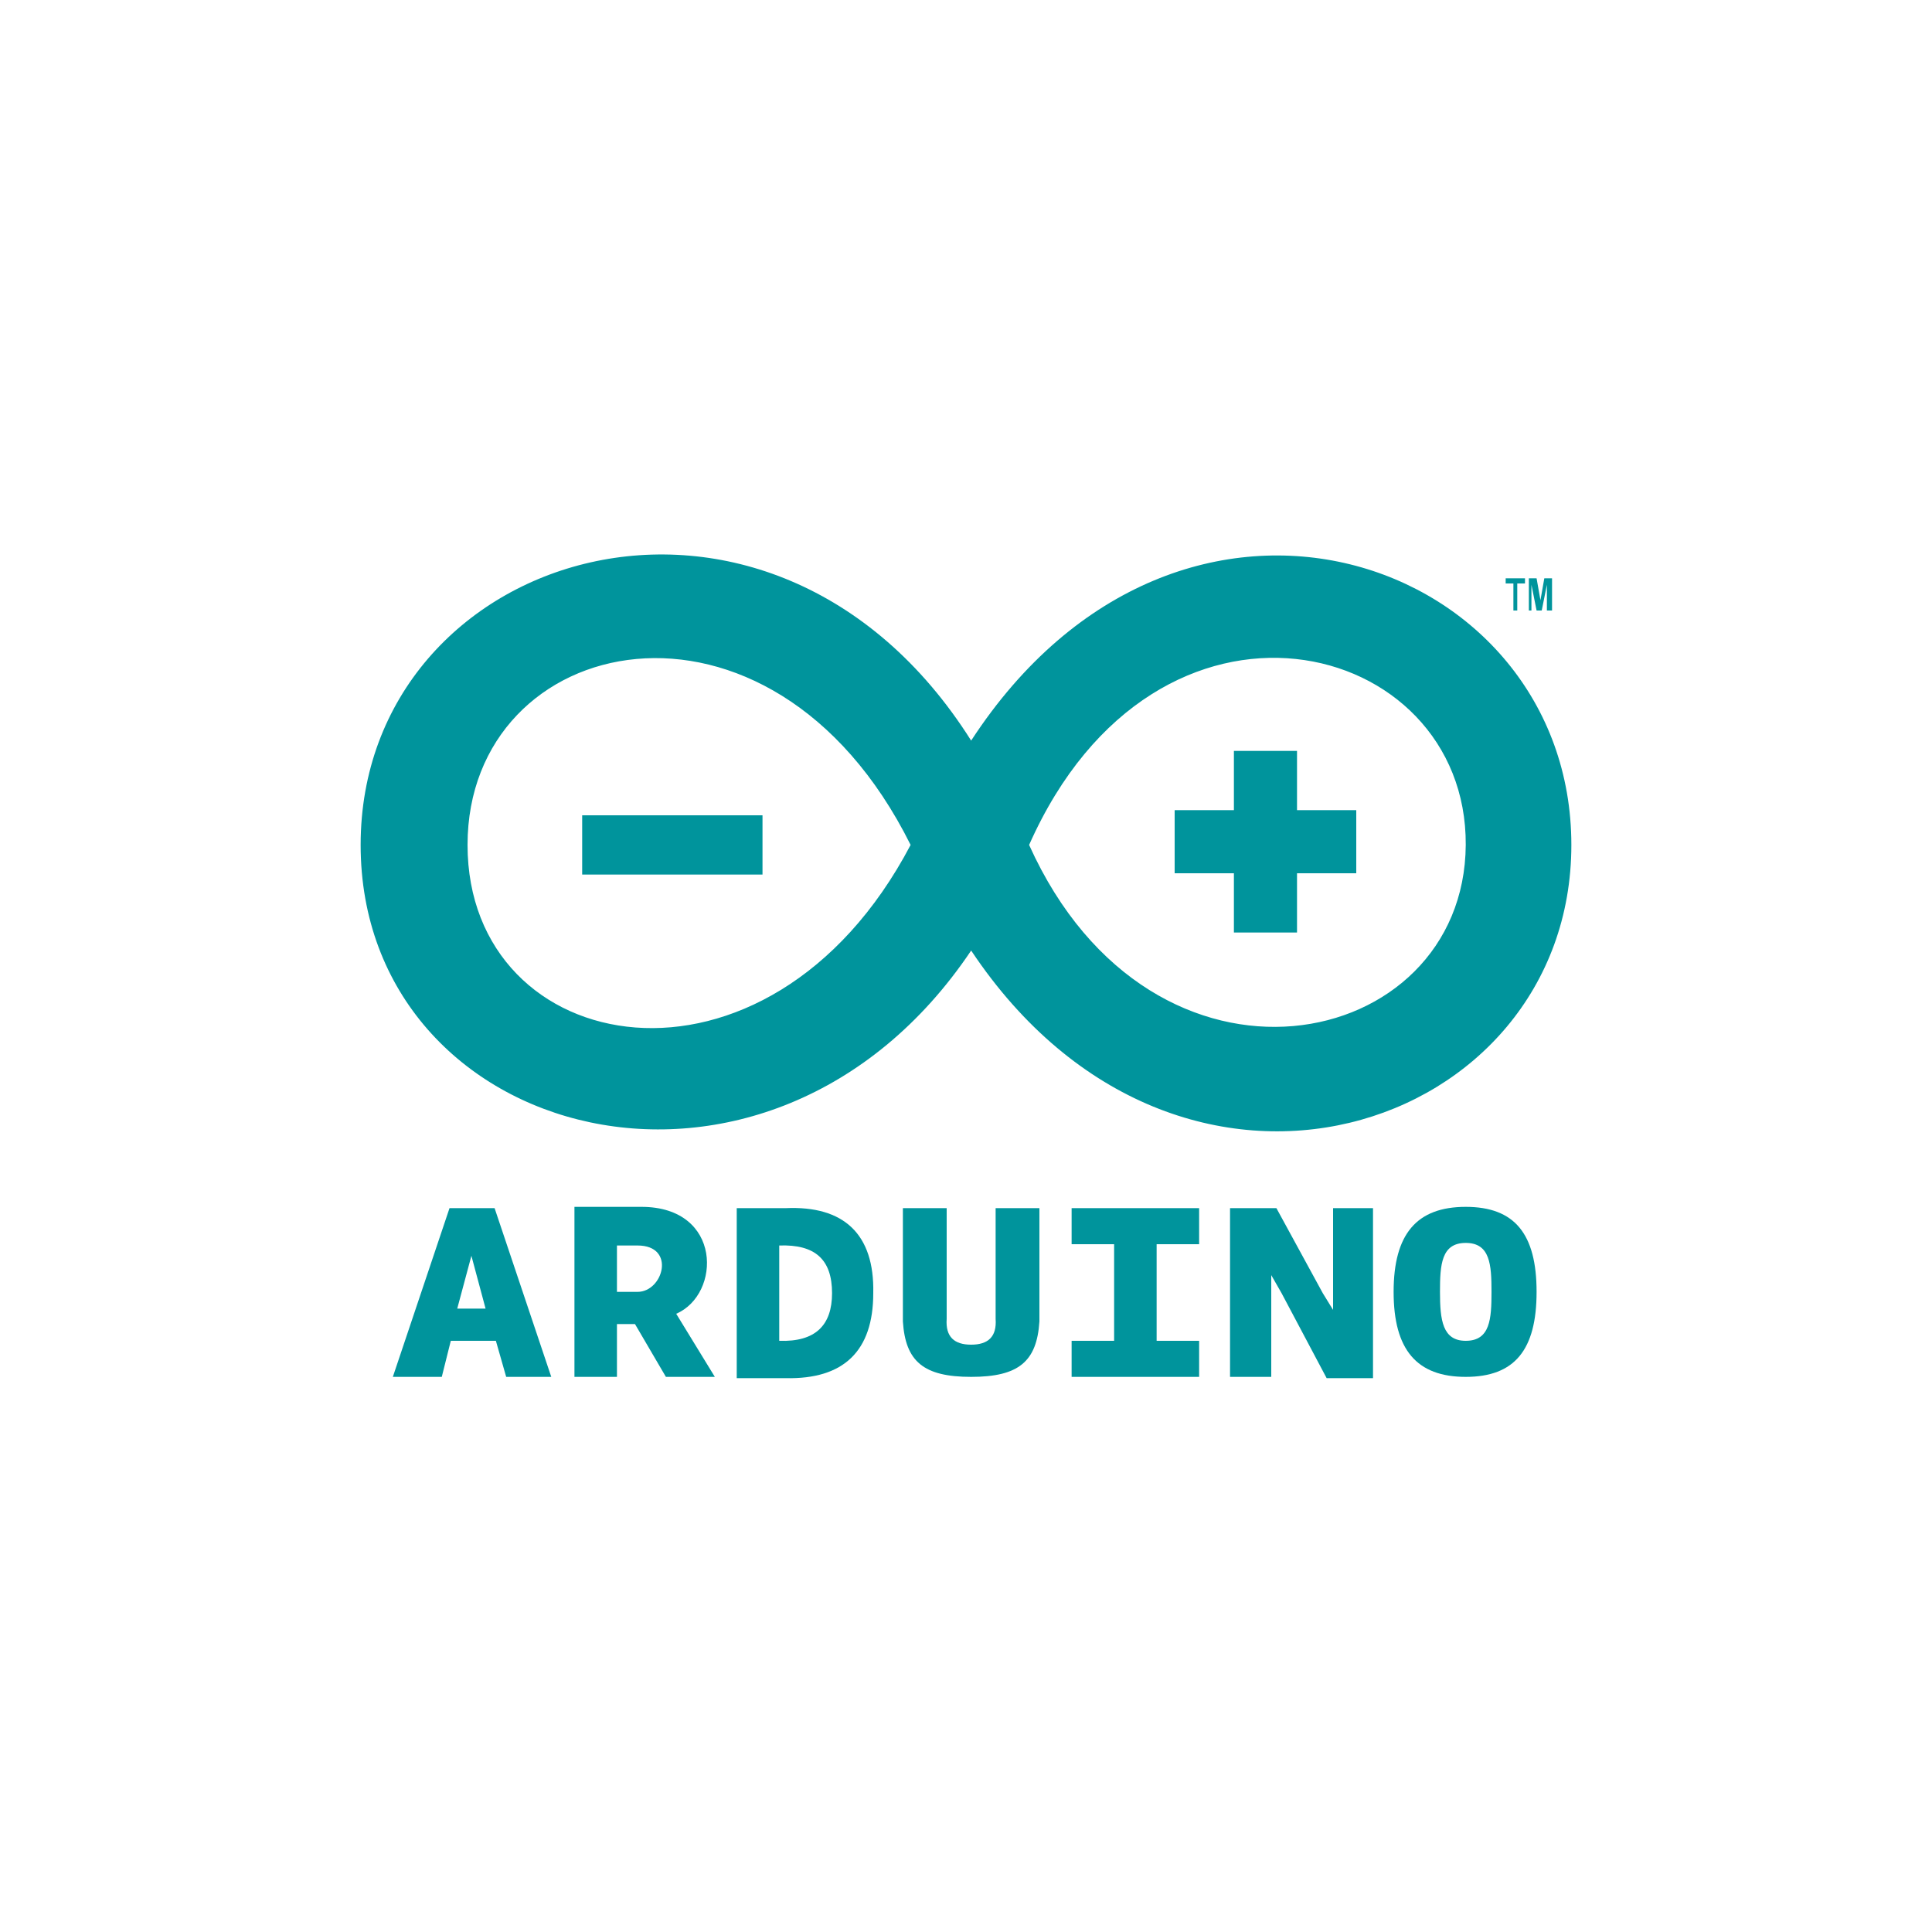
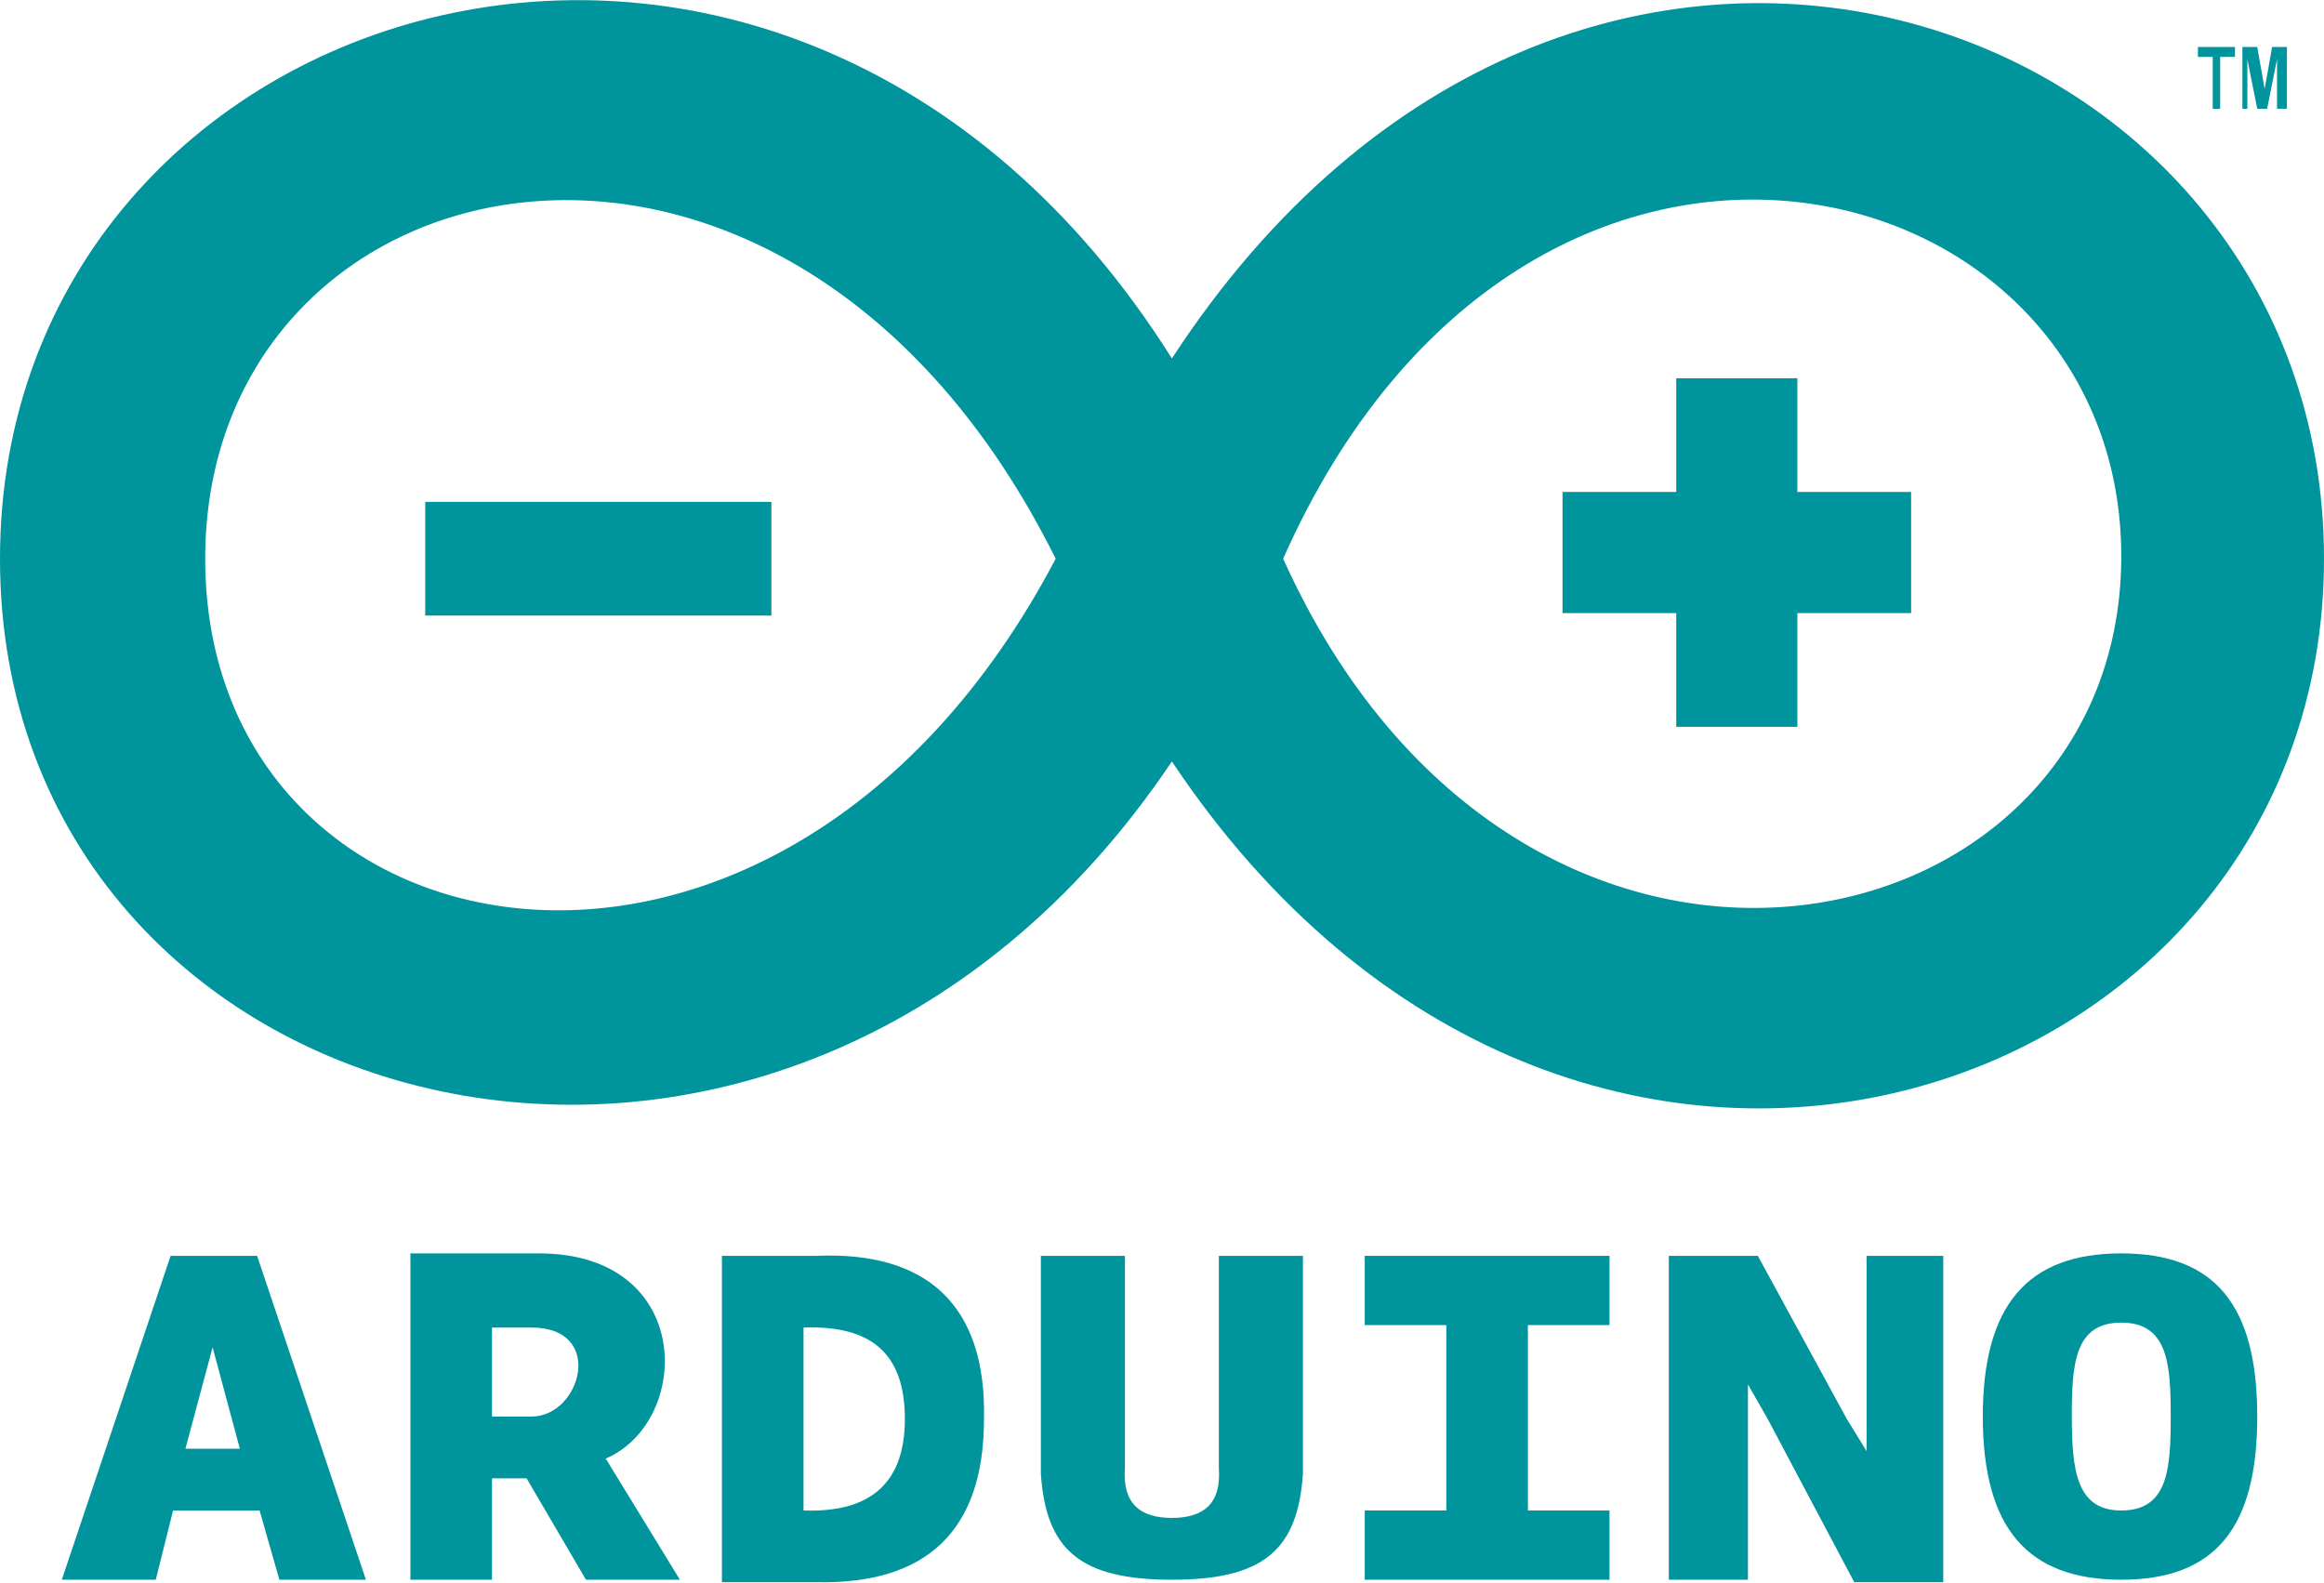
- <svg xmlns="http://www.w3.org/2000/svg" version="1.1" id="Layer_1" x="0px" y="0px" viewBox="0 0 150 150" style="enable-background:new 0 0 150 150;" xml:space="preserve">
+ <svg xmlns="http://www.w3.org/2000/svg" version="1.1" id="Layer_1" x="0px" y="0px" viewBox="0 0 94 64" style="enable-background:new 0 0 94 64;" xml:space="preserve">
  <style type="text/css">
	.st0{fill-rule:evenodd;clip-rule:evenodd;fill:#00949C;}
	.st1{fill:#00949C;}
</style>
  <g>
-     <path class="st0" d="M28,65.6c0,23.1,31.7,31.6,47.4,8.2C91.6,98.1,122,87.9,122,65.6s-30.3-33.1-46.6-8.1   C59.8,32.8,28,42.6,28,65.6L28,65.6z M36.3,65.6c0-16.6,23.5-21.9,34.4,0C59.6,86.7,36.3,82.3,36.3,65.6L36.3,65.6z M79.9,65.6   c9.9-22.3,34-16.2,33.9,0S89.5,86.9,79.9,65.6z" />
-     <rect x="45.2" y="63.3" class="st0" width="14" height="4.6" />
-     <polygon class="st0" points="95.8,67.8 91.2,67.8 91.2,62.9 95.8,62.9 95.8,58.3 100.7,58.3 100.7,62.9 105.3,62.9 105.3,67.8    100.7,67.8 100.7,72.4 95.8,72.4  " />
-     <path class="st1" d="M117.5,47.4v-2.1h-0.6v-0.4h1.5v0.4h-0.6v2.1H117.5L117.5,47.4z M118.7,47.4v-2.5h0.6l0.3,1.7l0.3-1.7h0.6v2.5   h-0.4v-2l-0.4,2h-0.4l-0.4-2v2H118.7z" />
-     <path class="st0" d="M67.8,100.4c0,4.5-2.3,6.7-6.8,6.6h-3.8v-6.6v-6.6H61C65.5,93.6,67.9,95.8,67.8,100.4L67.8,100.4z M64.6,100.4   c0-2.6-1.3-3.8-4.1-3.7v3.7v3.7C63.3,104.2,64.6,102.9,64.6,100.4z" />
-     <path class="st0" d="M75.4,106.9c-3.7,0-5.1-1.2-5.3-4.3v-8.8h3.4v8.6c-0.1,1.4,0.6,2,1.9,2c1.3,0,2-0.6,1.9-2v-8.6h3.4v8.8   C80.5,105.7,79.1,106.9,75.4,106.9z" />
-     <polygon class="st0" points="88.2,93.8 83.2,93.8 83.2,96.6 86.5,96.6 86.5,100.4 86.5,104.1 83.2,104.1 83.2,106.9 88.2,106.9    93.1,106.9 93.1,104.1 89.8,104.1 89.8,100.4 89.8,96.6 93.1,96.6 93.1,93.8  " />
-     <polygon class="st0" points="102.7,100.4 99.1,93.8 95.5,93.8 95.5,106.9 98.7,106.9 98.7,99 99.5,100.4 103,107 106.6,107    106.6,93.8 103.5,93.8 103.5,101.7  " />
-     <path class="st0" d="M113.8,96.5c-1.9,0-2,1.7-2,3.8c0,2.2,0.2,3.8,2,3.8c1.9,0,2-1.7,2-3.8C115.8,98.2,115.7,96.5,113.8,96.5   L113.8,96.5z M113.8,106.9c-3.8,0-5.6-2.1-5.6-6.6c0-4.5,1.8-6.6,5.6-6.6c3.8,0,5.5,2.1,5.5,6.6   C119.3,104.8,117.6,106.9,113.8,106.9z" />
-     <path class="st0" d="M42.8,106.9l-4.4-13.1h-3.5l-4.4,13.1h3.8l0.7-2.8h3.5l0.8,2.8H42.8L42.8,106.9z M37.7,101.6h-2.2l1.1-4.1   L37.7,101.6z" />
-     <path class="st0" d="M44.6,93.8v13.1h3.3v-4.1h1.4l2.4,4.1h3.8l-3-4.9c3.5-1.5,3.6-8.3-2.7-8.3H44.6L44.6,93.8z M47.9,100.3v-3.6   l1.6,0c3,0,2,3.6,0,3.6L47.9,100.3z" />
+     <path class="st0" d="M0,22.6c0,23.1,31.7,31.6,47.4,8.2C63.6,55.1,94,44.9,94,22.6s-30.3-33.1-46.6-8.1C31.8-10.3,0-0.4,0,22.6   L0,22.6z M8.3,22.6c0-16.6,23.5-21.9,34.4,0C31.6,43.7,8.3,39.3,8.3,22.6L8.3,22.6z M51.9,22.6c9.9-22.3,34-16.2,33.9,0   S61.5,43.9,51.9,22.6z" />
+     <rect x="17.2" y="20.3" class="st0" width="14" height="4.6" />
+     <polygon class="st0" points="67.8,24.8 63.2,24.8 63.2,19.9 67.8,19.9 67.8,15.3 72.7,15.3 72.7,19.9 77.3,19.9 77.3,24.8    72.7,24.8 72.7,29.4 67.8,29.4  " />
+     <path class="st1" d="M89.5,4.4V2.3h-0.6V1.9h1.5v0.4h-0.6v2.1H89.5L89.5,4.4z M90.7,4.4V1.9h0.6l0.3,1.7l0.3-1.7h0.6v2.5h-0.4v-2   l-0.4,2h-0.4l-0.4-2v2H90.7z" />
+     <path class="st0" d="M39.8,57.4c0,4.5-2.3,6.7-6.8,6.6h-3.8v-6.6v-6.6H33C37.5,50.6,39.9,52.8,39.8,57.4L39.8,57.4z M36.6,57.4   c0-2.6-1.3-3.8-4.1-3.7v3.7v3.7C35.3,61.2,36.6,59.9,36.6,57.4z" />
+     <path class="st0" d="M47.4,63.9c-3.7,0-5.1-1.2-5.3-4.3v-8.8h3.4v8.6c-0.1,1.4,0.6,2,1.9,2s2-0.6,1.9-2v-8.6h3.4v8.8   C52.5,62.7,51.1,63.9,47.4,63.9z" />
+     <polygon class="st0" points="60.2,50.8 55.2,50.8 55.2,53.6 58.5,53.6 58.5,57.4 58.5,61.1 55.2,61.1 55.2,63.9 60.2,63.9    65.1,63.9 65.1,61.1 61.8,61.1 61.8,57.4 61.8,53.6 65.1,53.6 65.1,50.8  " />
+     <polygon class="st0" points="74.7,57.4 71.1,50.8 67.5,50.8 67.5,63.9 70.7,63.9 70.7,56 71.5,57.4 75,64 78.6,64 78.6,50.8    75.5,50.8 75.5,58.7  " />
+     <path class="st0" d="M85.8,53.5c-1.9,0-2,1.7-2,3.8c0,2.2,0.2,3.8,2,3.8c1.9,0,2-1.7,2-3.8C87.8,55.2,87.7,53.5,85.8,53.5   L85.8,53.5z M85.8,63.9c-3.8,0-5.6-2.1-5.6-6.6s1.8-6.6,5.6-6.6c3.8,0,5.5,2.1,5.5,6.6S89.6,63.9,85.8,63.9z" />
+     <path class="st0" d="M14.8,63.9l-4.4-13.1H6.9L2.5,63.9h3.8L7,61.1h3.5l0.8,2.8H14.8L14.8,63.9z M9.7,58.6H7.5l1.1-4.1L9.7,58.6z" />
+     <path class="st0" d="M16.6,50.8v13.1h3.3v-4.1h1.4l2.4,4.1h3.8l-3-4.9c3.5-1.5,3.6-8.3-2.7-8.3h-5.2V50.8z M19.9,57.3v-3.6h1.6   c3,0,2,3.6,0,3.6H19.9z" />
  </g>
</svg>
